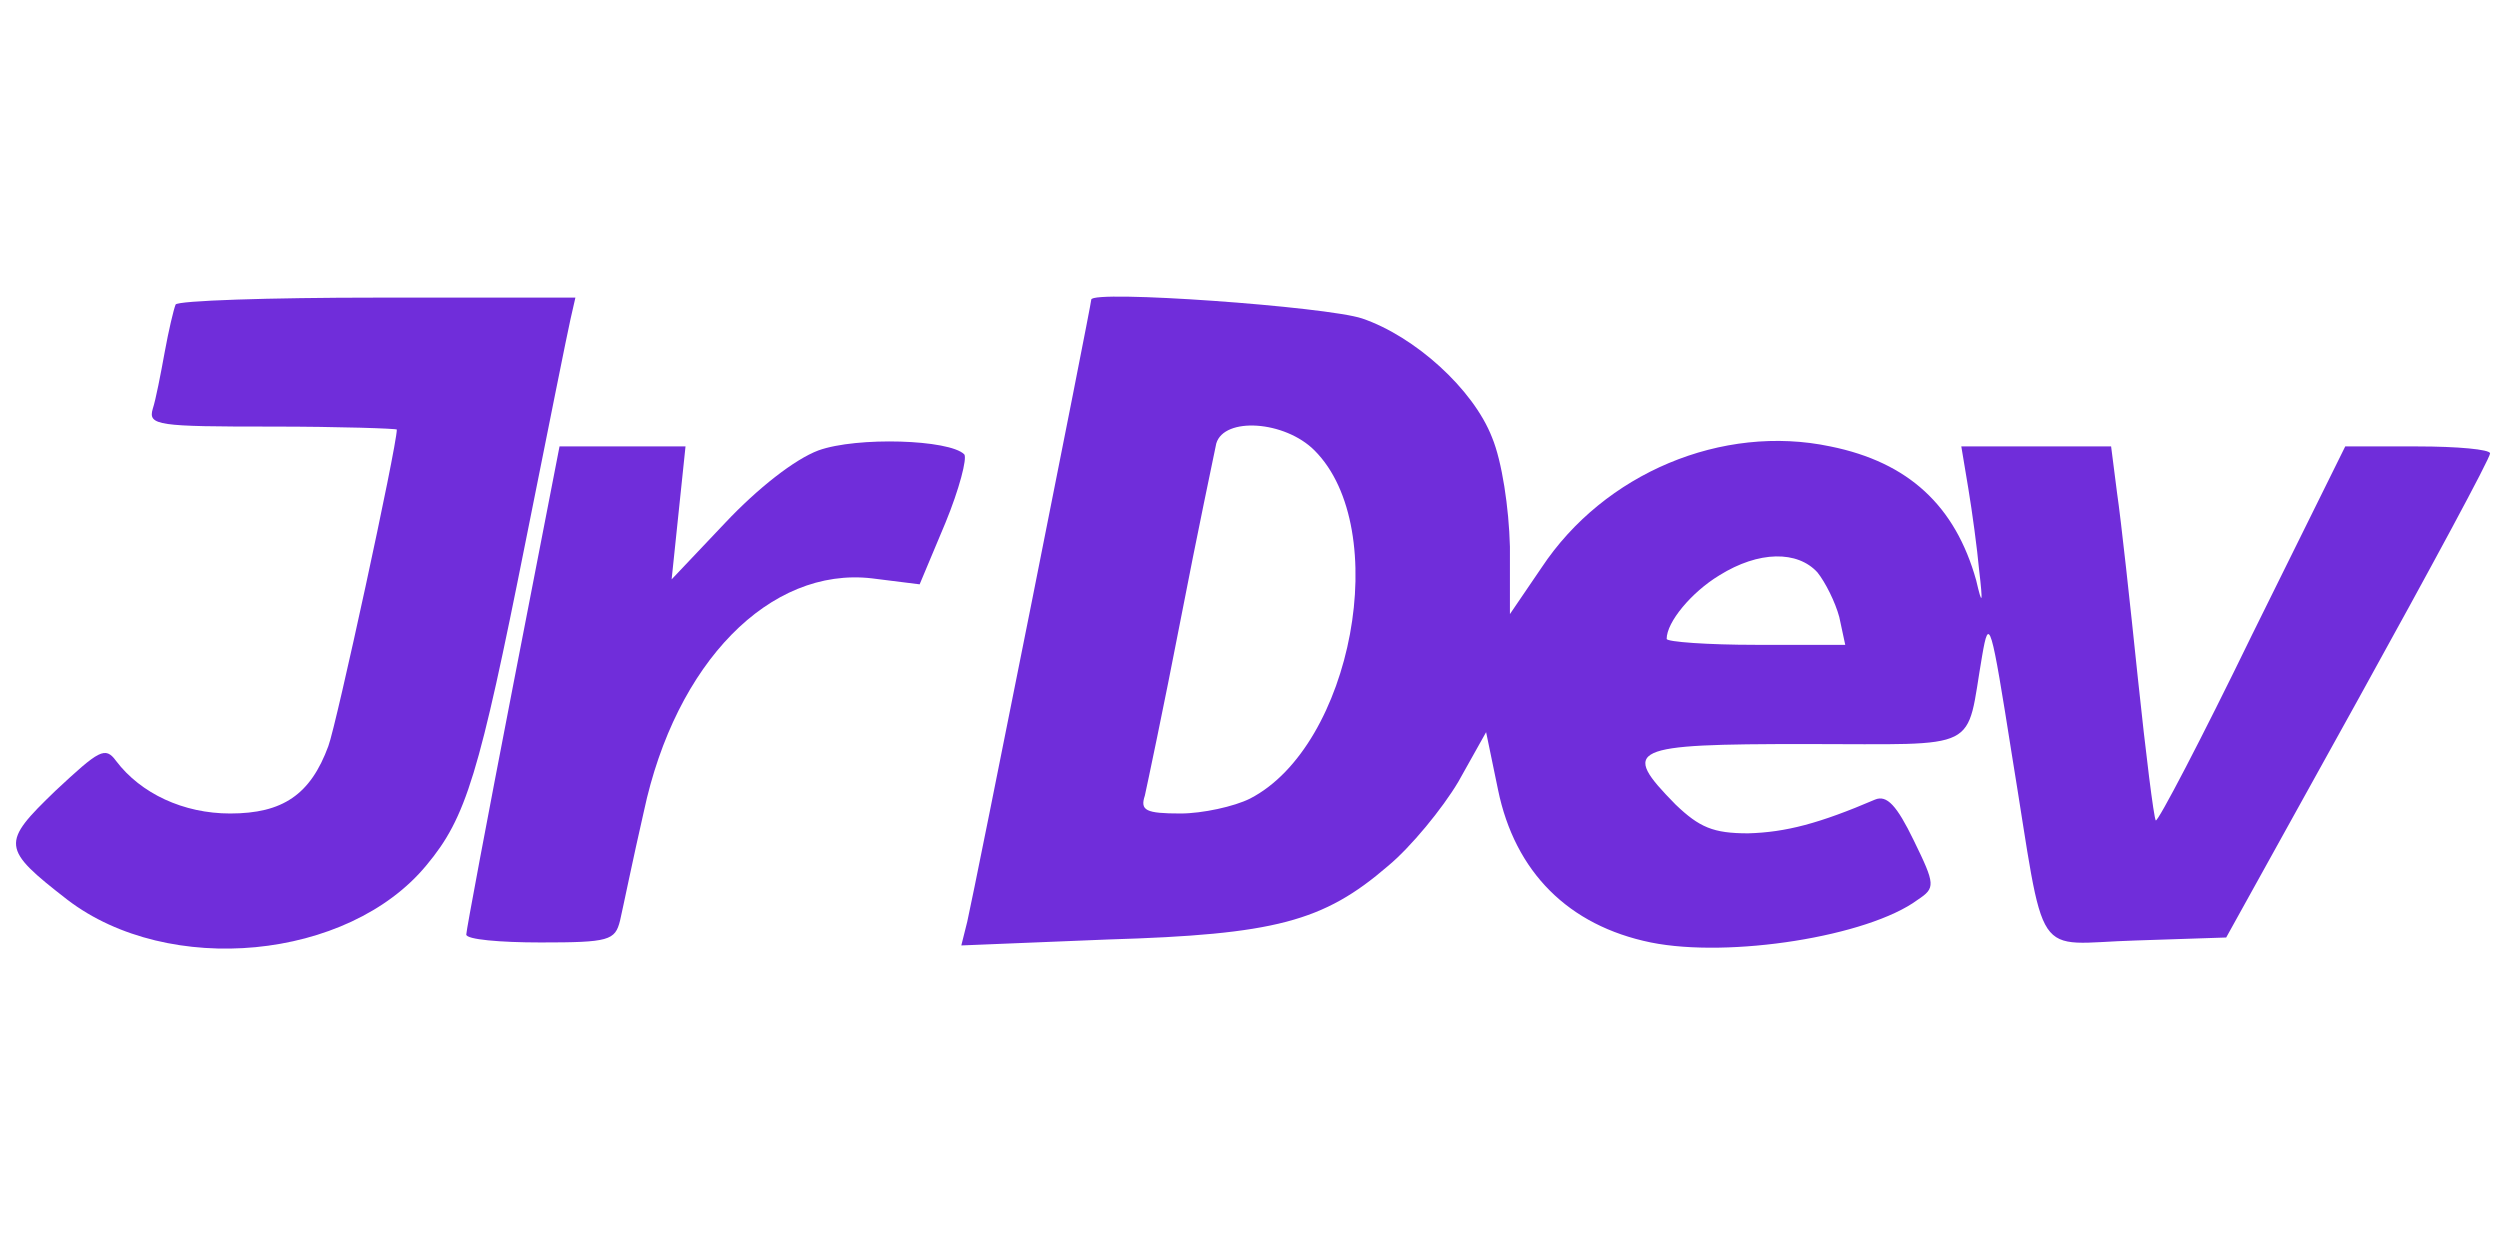
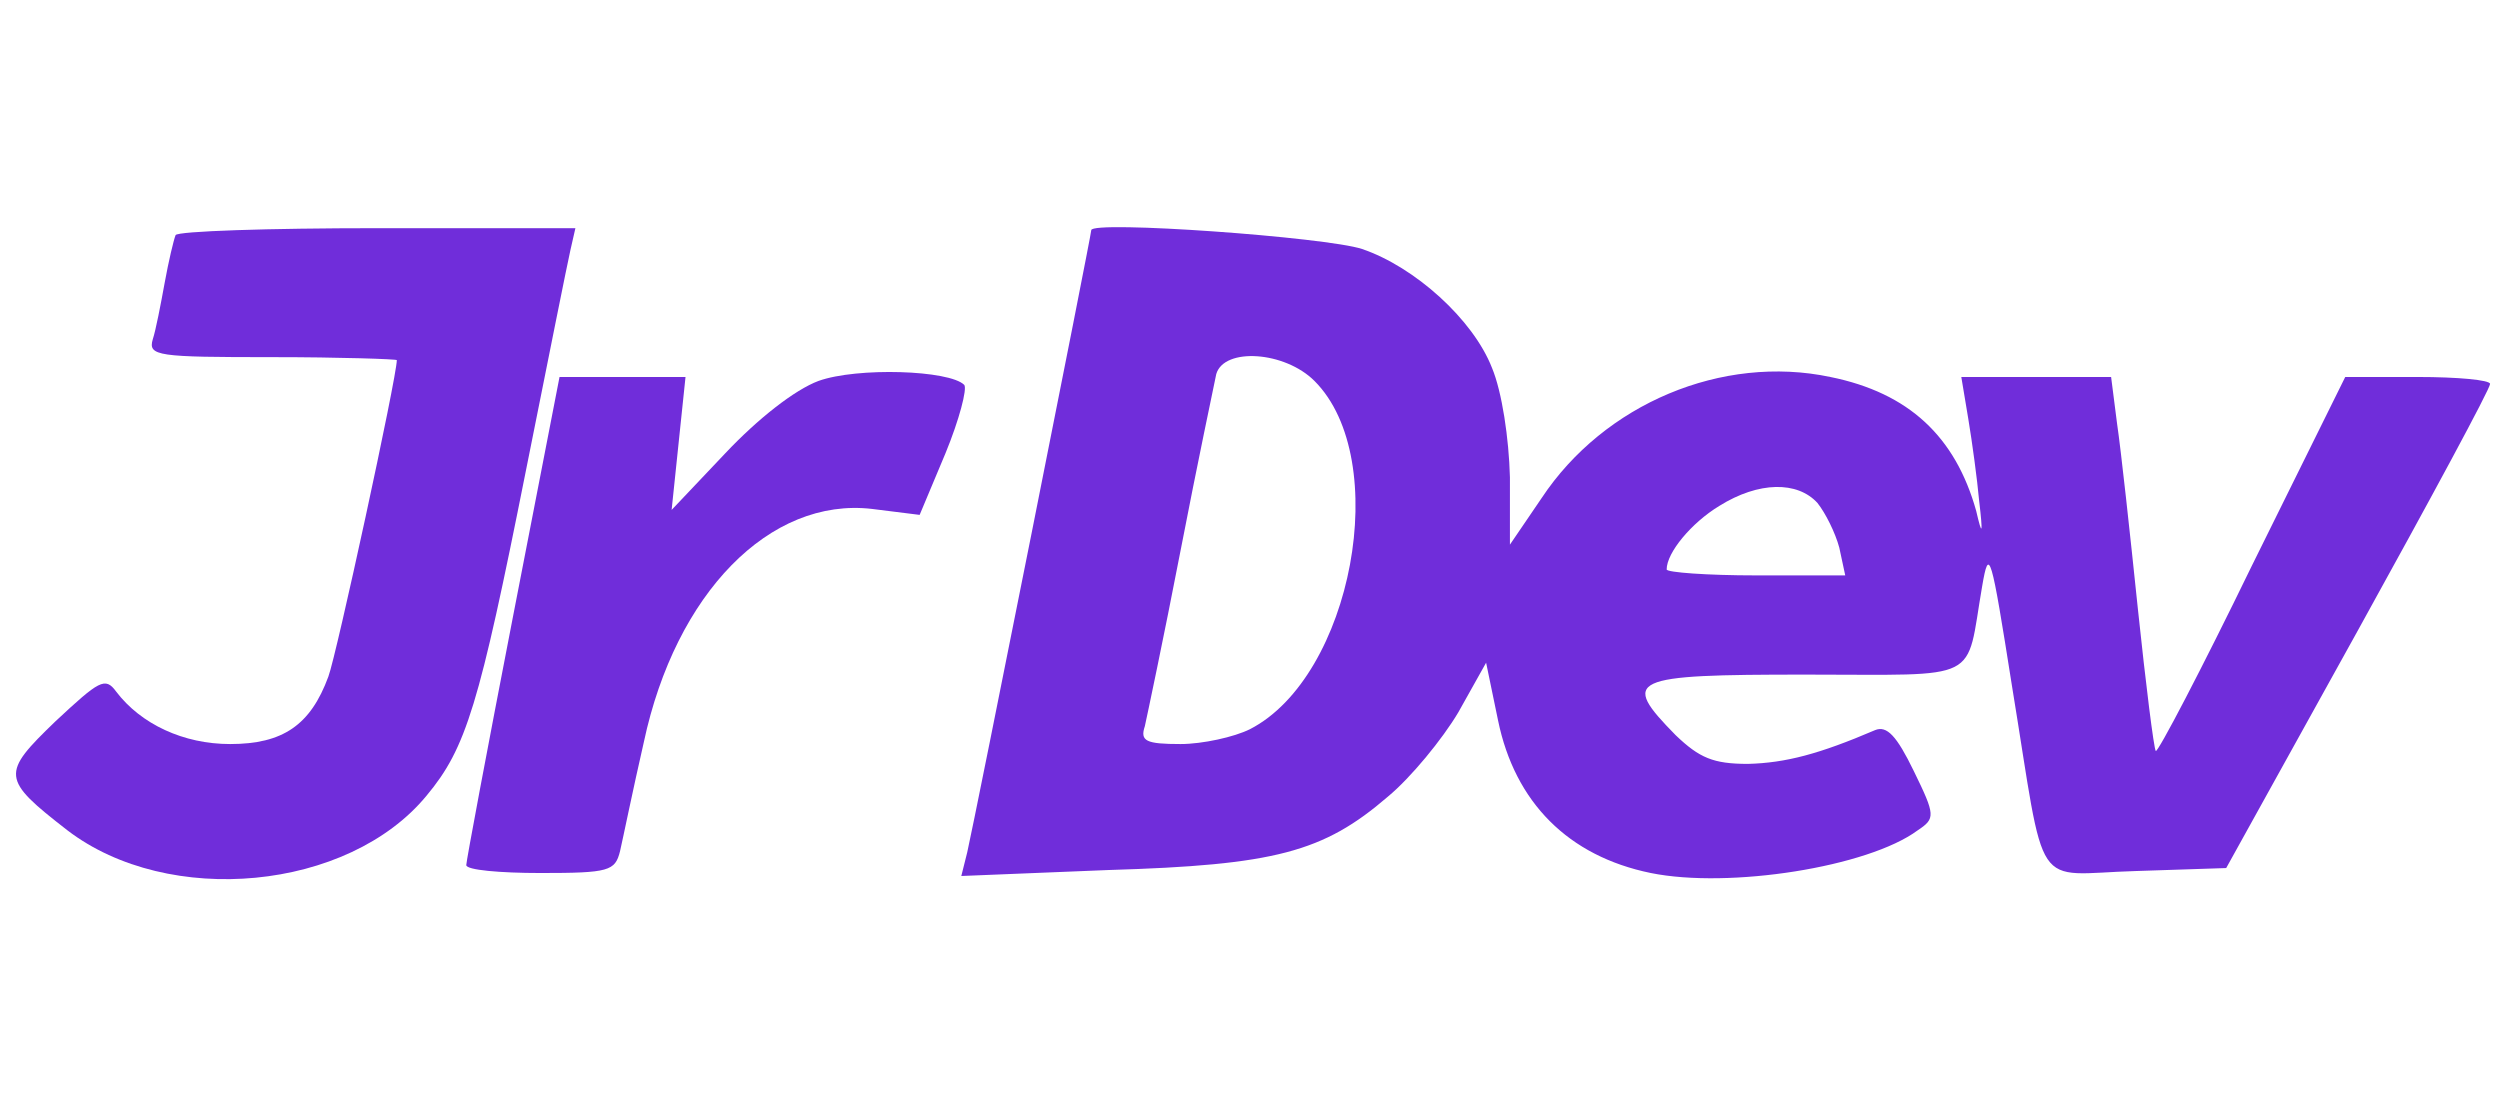
- <svg xmlns="http://www.w3.org/2000/svg" version="1.0" width="100pt" height="50pt" viewBox="0 0 252 66" preserveAspectRatio="xMidYMid meet">
+ <svg xmlns="http://www.w3.org/2000/svg" version="1.0" width="90pt" height="40pt" viewBox="0 0 252 66" preserveAspectRatio="xMidYMid meet">
  <g transform="translate(0,66) scale(0.1,-0.1)" fill="#702DDA" stroke="none">
    <path d="M177 653 c-2 -5 -7 -26 -11 -48 -4 -22 -9 -48 -12 -57 -5 -17 5 -18 120 -18 69 0 126 -2 126 -3 0 -17 -61 -298 -69 -319 -18 -49 -46 -68 -99 -68 -47 0 -90 20 -115 53 -11 15 -17 11 -61 -30 -55 -53 -55 -58 12 -110 102 -78 283 -61 362 35 40 48 53 91 100 327 22 110 42 210 45 223 l5 22 -199 0 c-110 0 -202 -3 -204 -7z" />
    <path d="M1100 658 c0 -5 -118 -597 -125 -627 l-6 -24 148 6 c168 5 217 18 282 74 23 19 55 58 71 85 l28 50 12 -58 c17 -83 71 -137 154 -154 79 -16 219 6 269 43 18 12 18 15 -4 60 -17 35 -27 46 -39 41 -56 -24 -90 -33 -128 -34 -35 0 -49 6 -73 29 -56 57 -47 61 131 61 180 0 161 -9 178 89 7 41 9 33 30 -100 35 -214 19 -190 125 -187 l91 3 133 240 c73 132 133 243 133 248 0 4 -33 7 -73 7 l-73 0 -94 -190 c-51 -105 -95 -189 -97 -187 -2 3 -10 67 -18 143 -8 77 -17 160 -21 187 l-6 47 -75 0 -76 0 7 -42 c4 -24 9 -61 11 -83 4 -34 3 -36 -3 -10 -21 75 -68 119 -147 135 -109 23 -228 -27 -291 -122 l-32 -47 0 68 c-1 39 -8 86 -18 110 -19 49 -78 102 -131 120 -36 12 -273 29 -273 19z m225 -152 c79 -79 38 -298 -65 -351 -16 -8 -48 -15 -70 -15 -35 0 -41 3 -36 18 2 9 19 89 36 177 17 88 34 168 36 178 8 27 69 23 99 -7z m507 -123 c8 -10 18 -30 22 -45 l6 -28 -90 0 c-49 0 -90 3 -90 6 0 17 25 47 53 64 40 25 79 25 99 3z" />
    <path d="M825 506 c-24 -9 -61 -38 -94 -73 l-54 -57 7 67 7 67 -64 0 -63 0 -47 -242 c-26 -134 -47 -246 -47 -250 0 -5 34 -8 75 -8 69 0 75 2 80 22 3 13 13 62 24 110 32 150 127 247 230 235 l48 -6 26 62 c14 34 22 65 19 69 -15 15 -108 18 -147 4z" />
  </g>
</svg>
